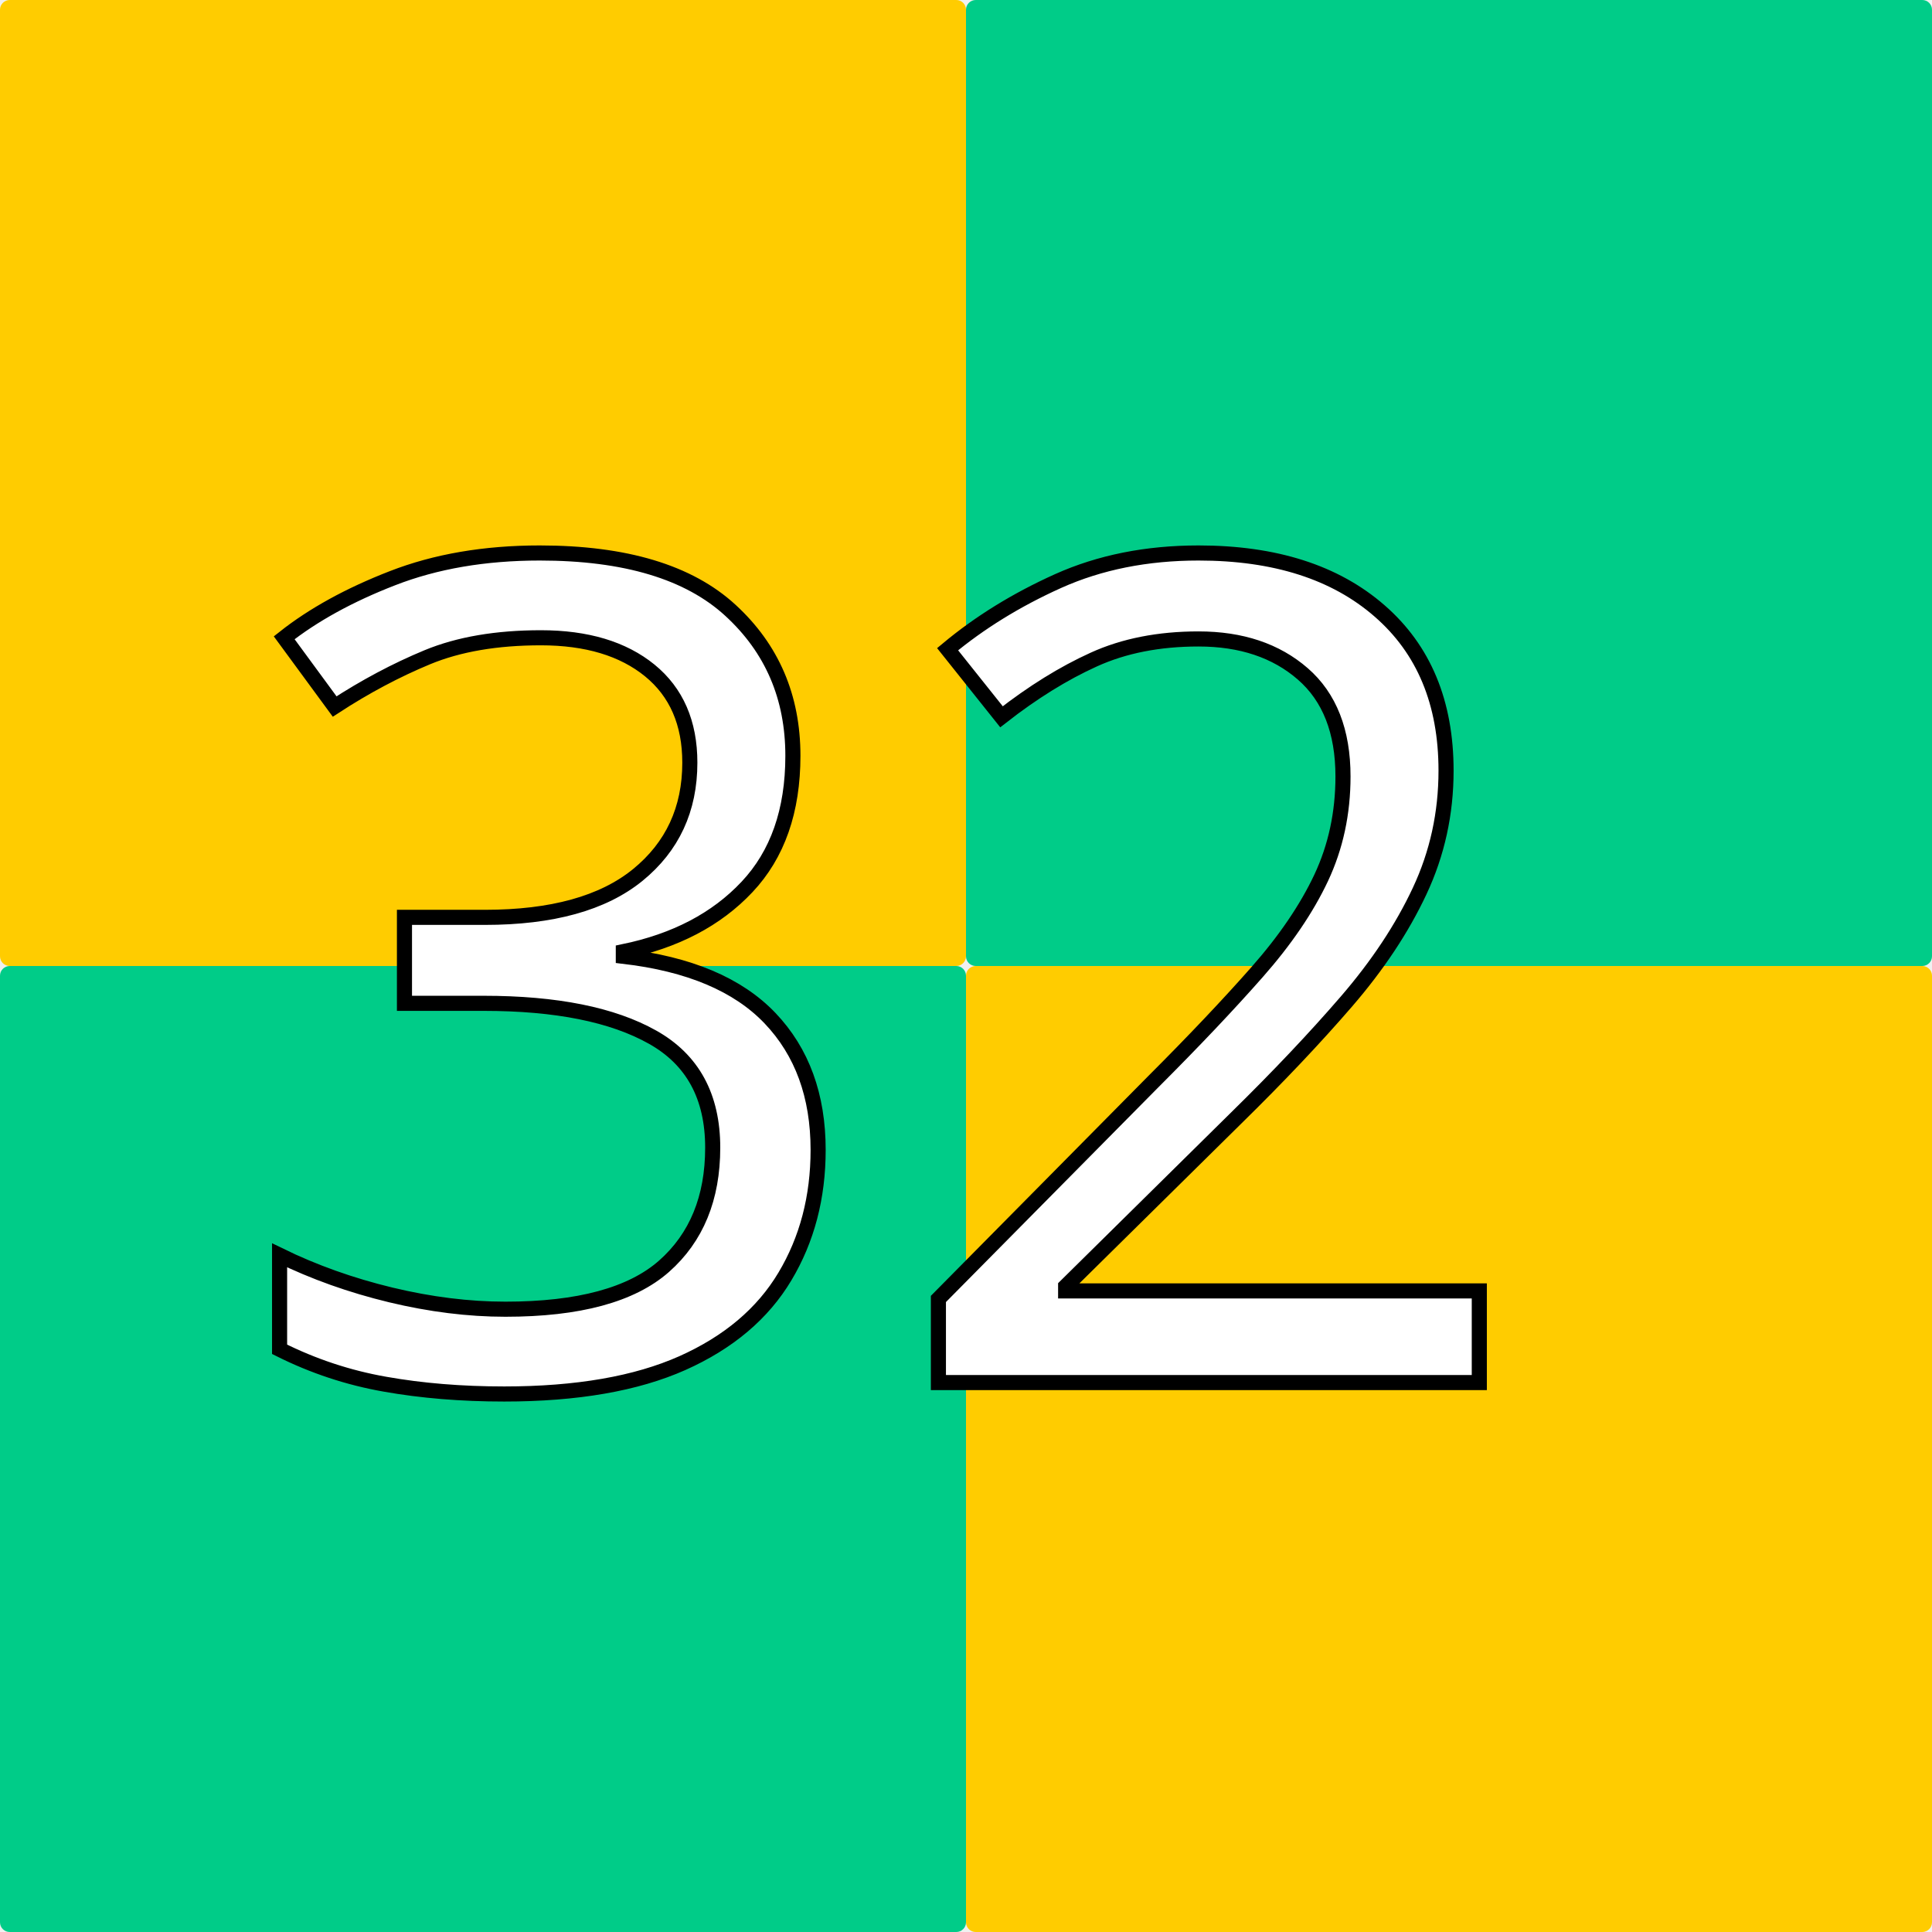
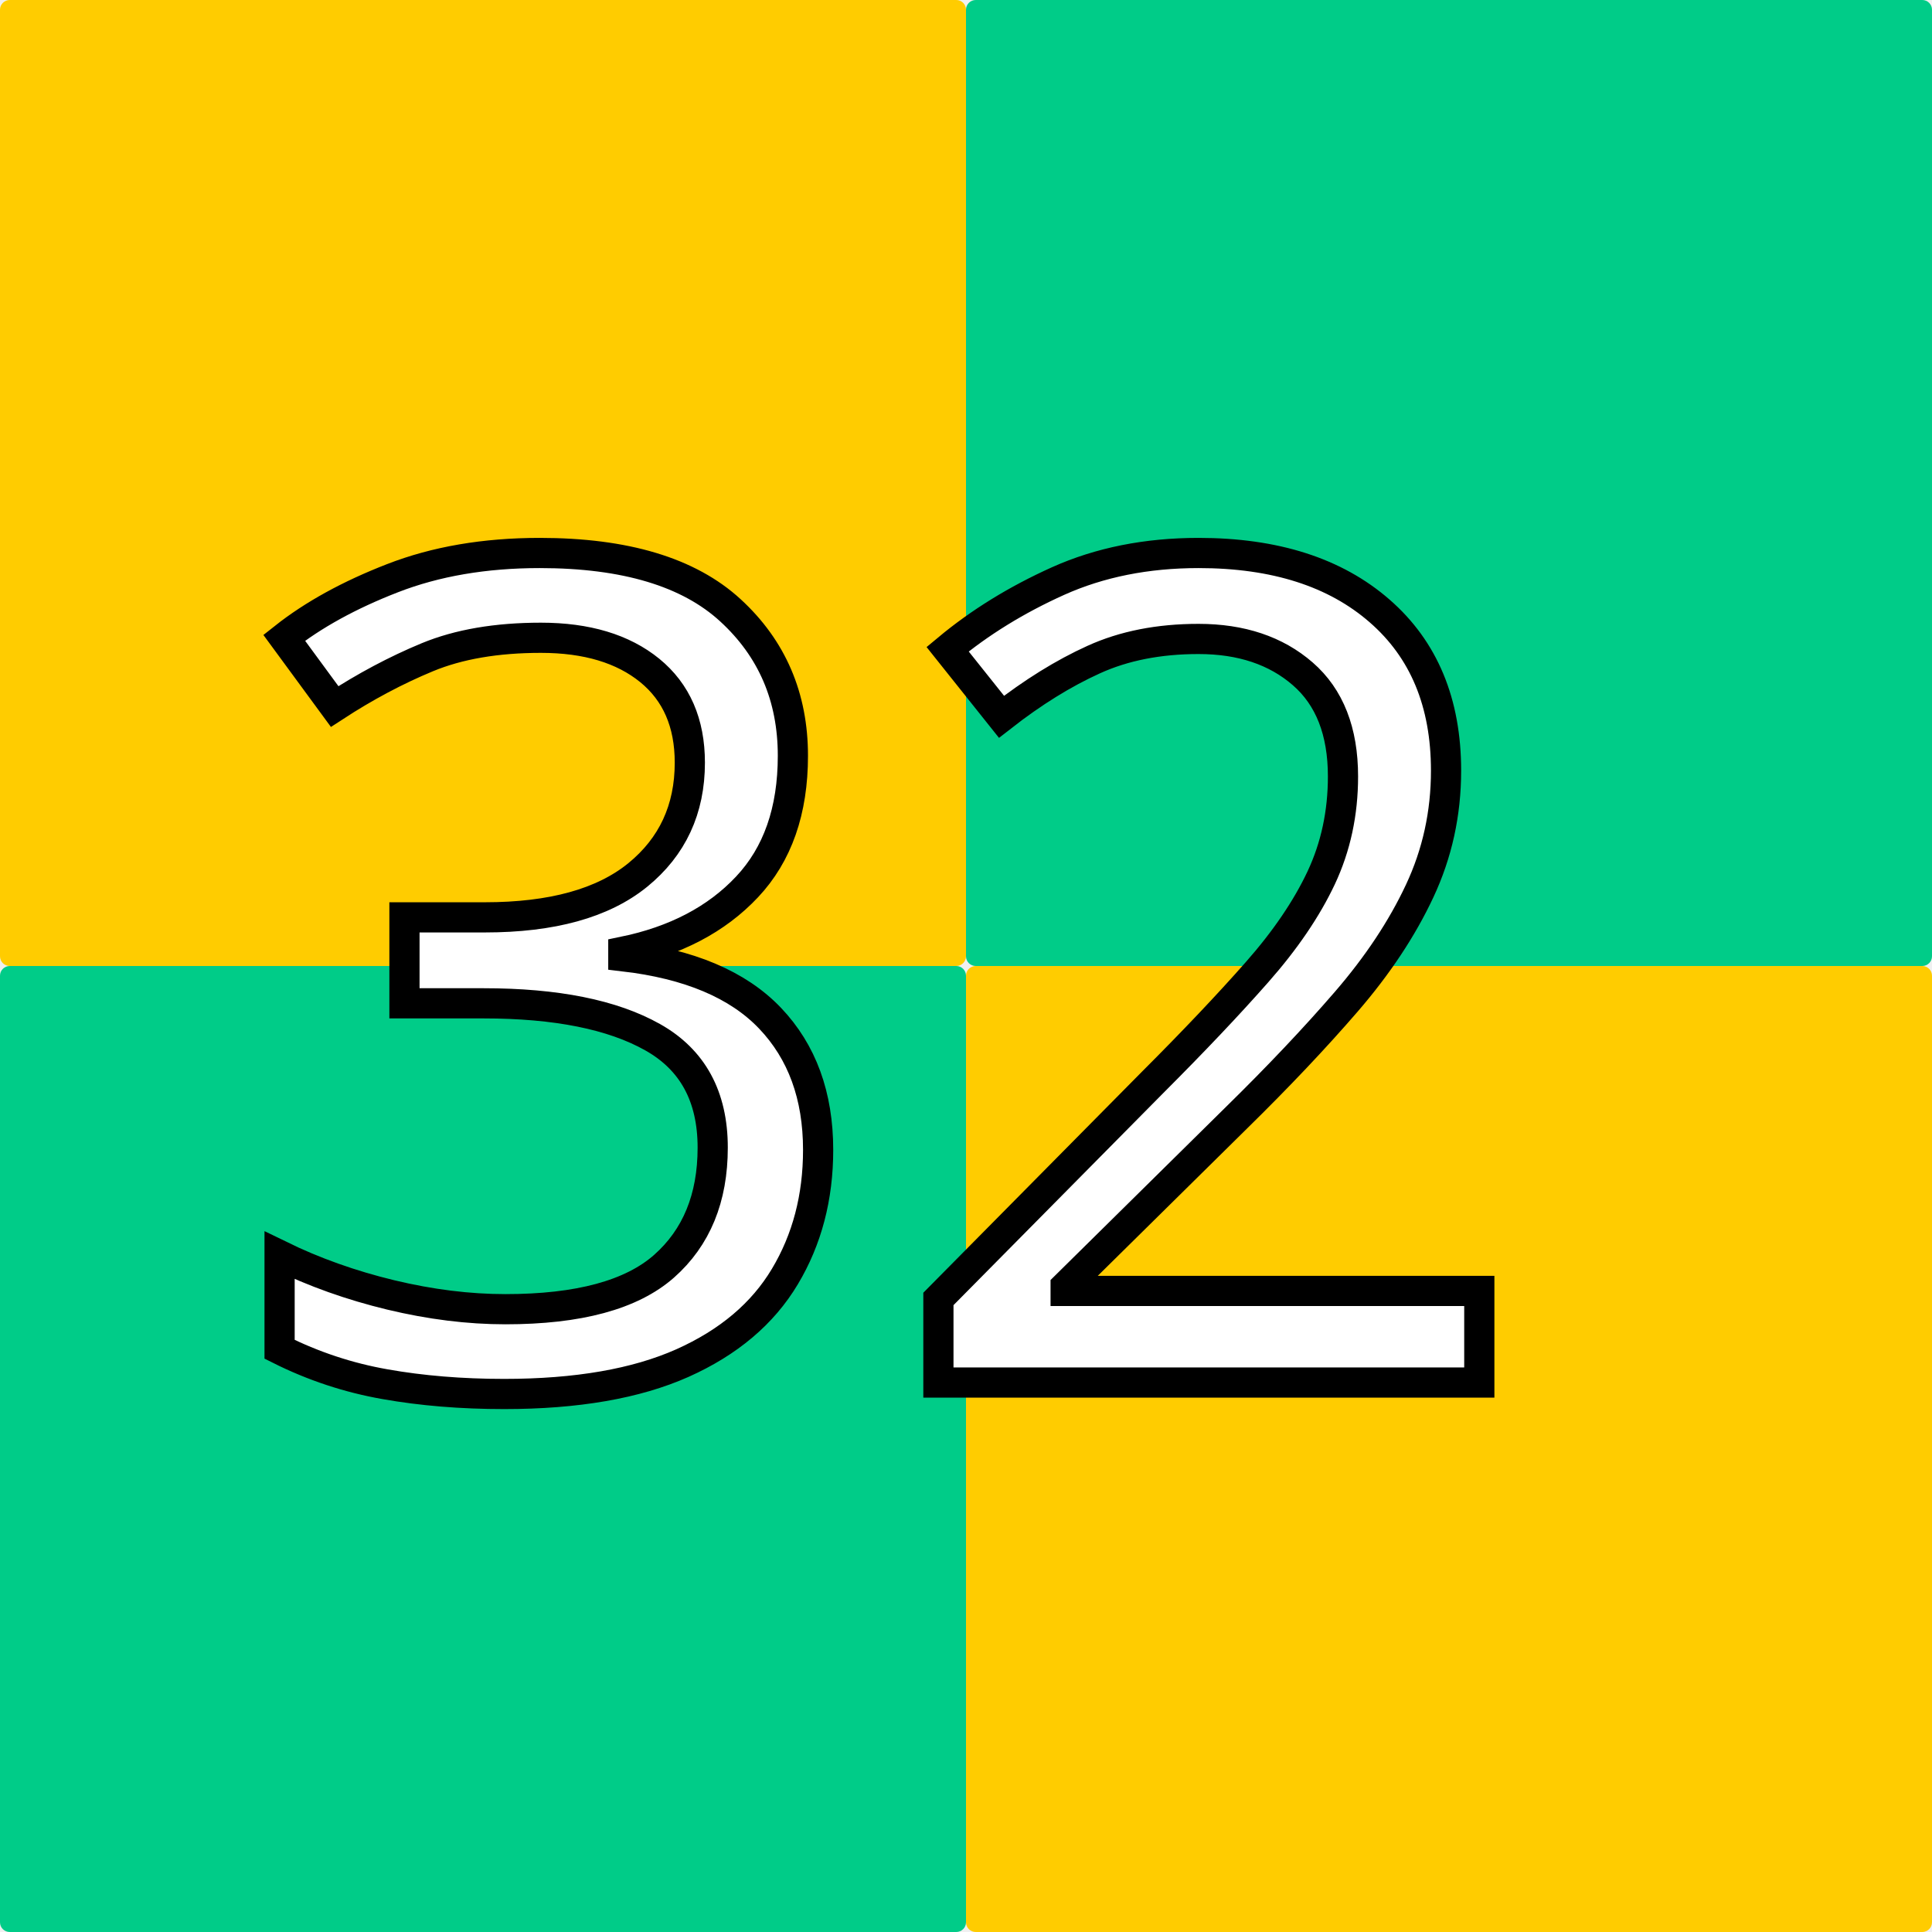
<svg xmlns="http://www.w3.org/2000/svg" width="256mm" height="256mm" viewBox="0 0 256 256" version="1.1" id="svg5">
  <defs id="defs2" />
  <g id="layer1">
    <rect style="fill:#ffcc00;fill-opacity:1;fill-rule:evenodd;stroke:#808080;stroke-width:0" id="rect846" width="128" height="128" x="3.7348815e-07" y="3.7348815e-07" rx="1.29" />
    <rect style="fill:#ffcc00;fill-opacity:1;fill-rule:evenodd;stroke:#808080;stroke-width:0" id="rect1318" width="128" height="128" x="128" y="128" rx="1.29" />
    <rect style="fill:#00cc88;fill-opacity:1;fill-rule:evenodd;stroke:#808080;stroke-width:0" id="rect1320" width="128" height="128" x="128" y="-1e-06" rx="1.29" />
    <rect style="fill:#00cc88;fill-opacity:1;fill-rule:evenodd;stroke:#808080;stroke-width:0" id="rect1322" width="128" height="128" x="-1.4210855e-14" y="128" rx="1.29" />
-     <text xml:space="preserve" style="font-style:normal;font-weight:normal;font-size:151.823px;line-height:1.25;font-family:sans-serif;fill:#ffffff;fill-opacity:1;stroke:#000000;stroke-width:2;stroke-miterlimit:4;stroke-dasharray:none;stroke-opacity:1" x="30.219" y="183.192" id="text2374">
-       <tspan id="tspan2372" style="fill:#ffffff;fill-opacity:1;stroke:#000000;stroke-width:2;stroke-miterlimit:4;stroke-dasharray:none;stroke-opacity:1" x="30.219" y="183.192">32</tspan>
+     <text xml:space="preserve" style="font-style:normal;font-weight:normal;font-size:151.823px;line-height:1.25;font-family:sans-serif;fill:#ffffff;fill-opacity:1;stroke:#000000;stroke-width:4;stroke-miterlimit:4;stroke-dasharray:none;stroke-opacity:1" x="30.219" y="183.192" id="text2374">
+       <tspan id="tspan2372" style="fill:#ffffff;fill-opacity:1;stroke:#000000;stroke-width:4;stroke-miterlimit:4;stroke-dasharray:none;stroke-opacity:1" x="30.219" y="183.192">32</tspan>
    </text>
  </g>
</svg>
